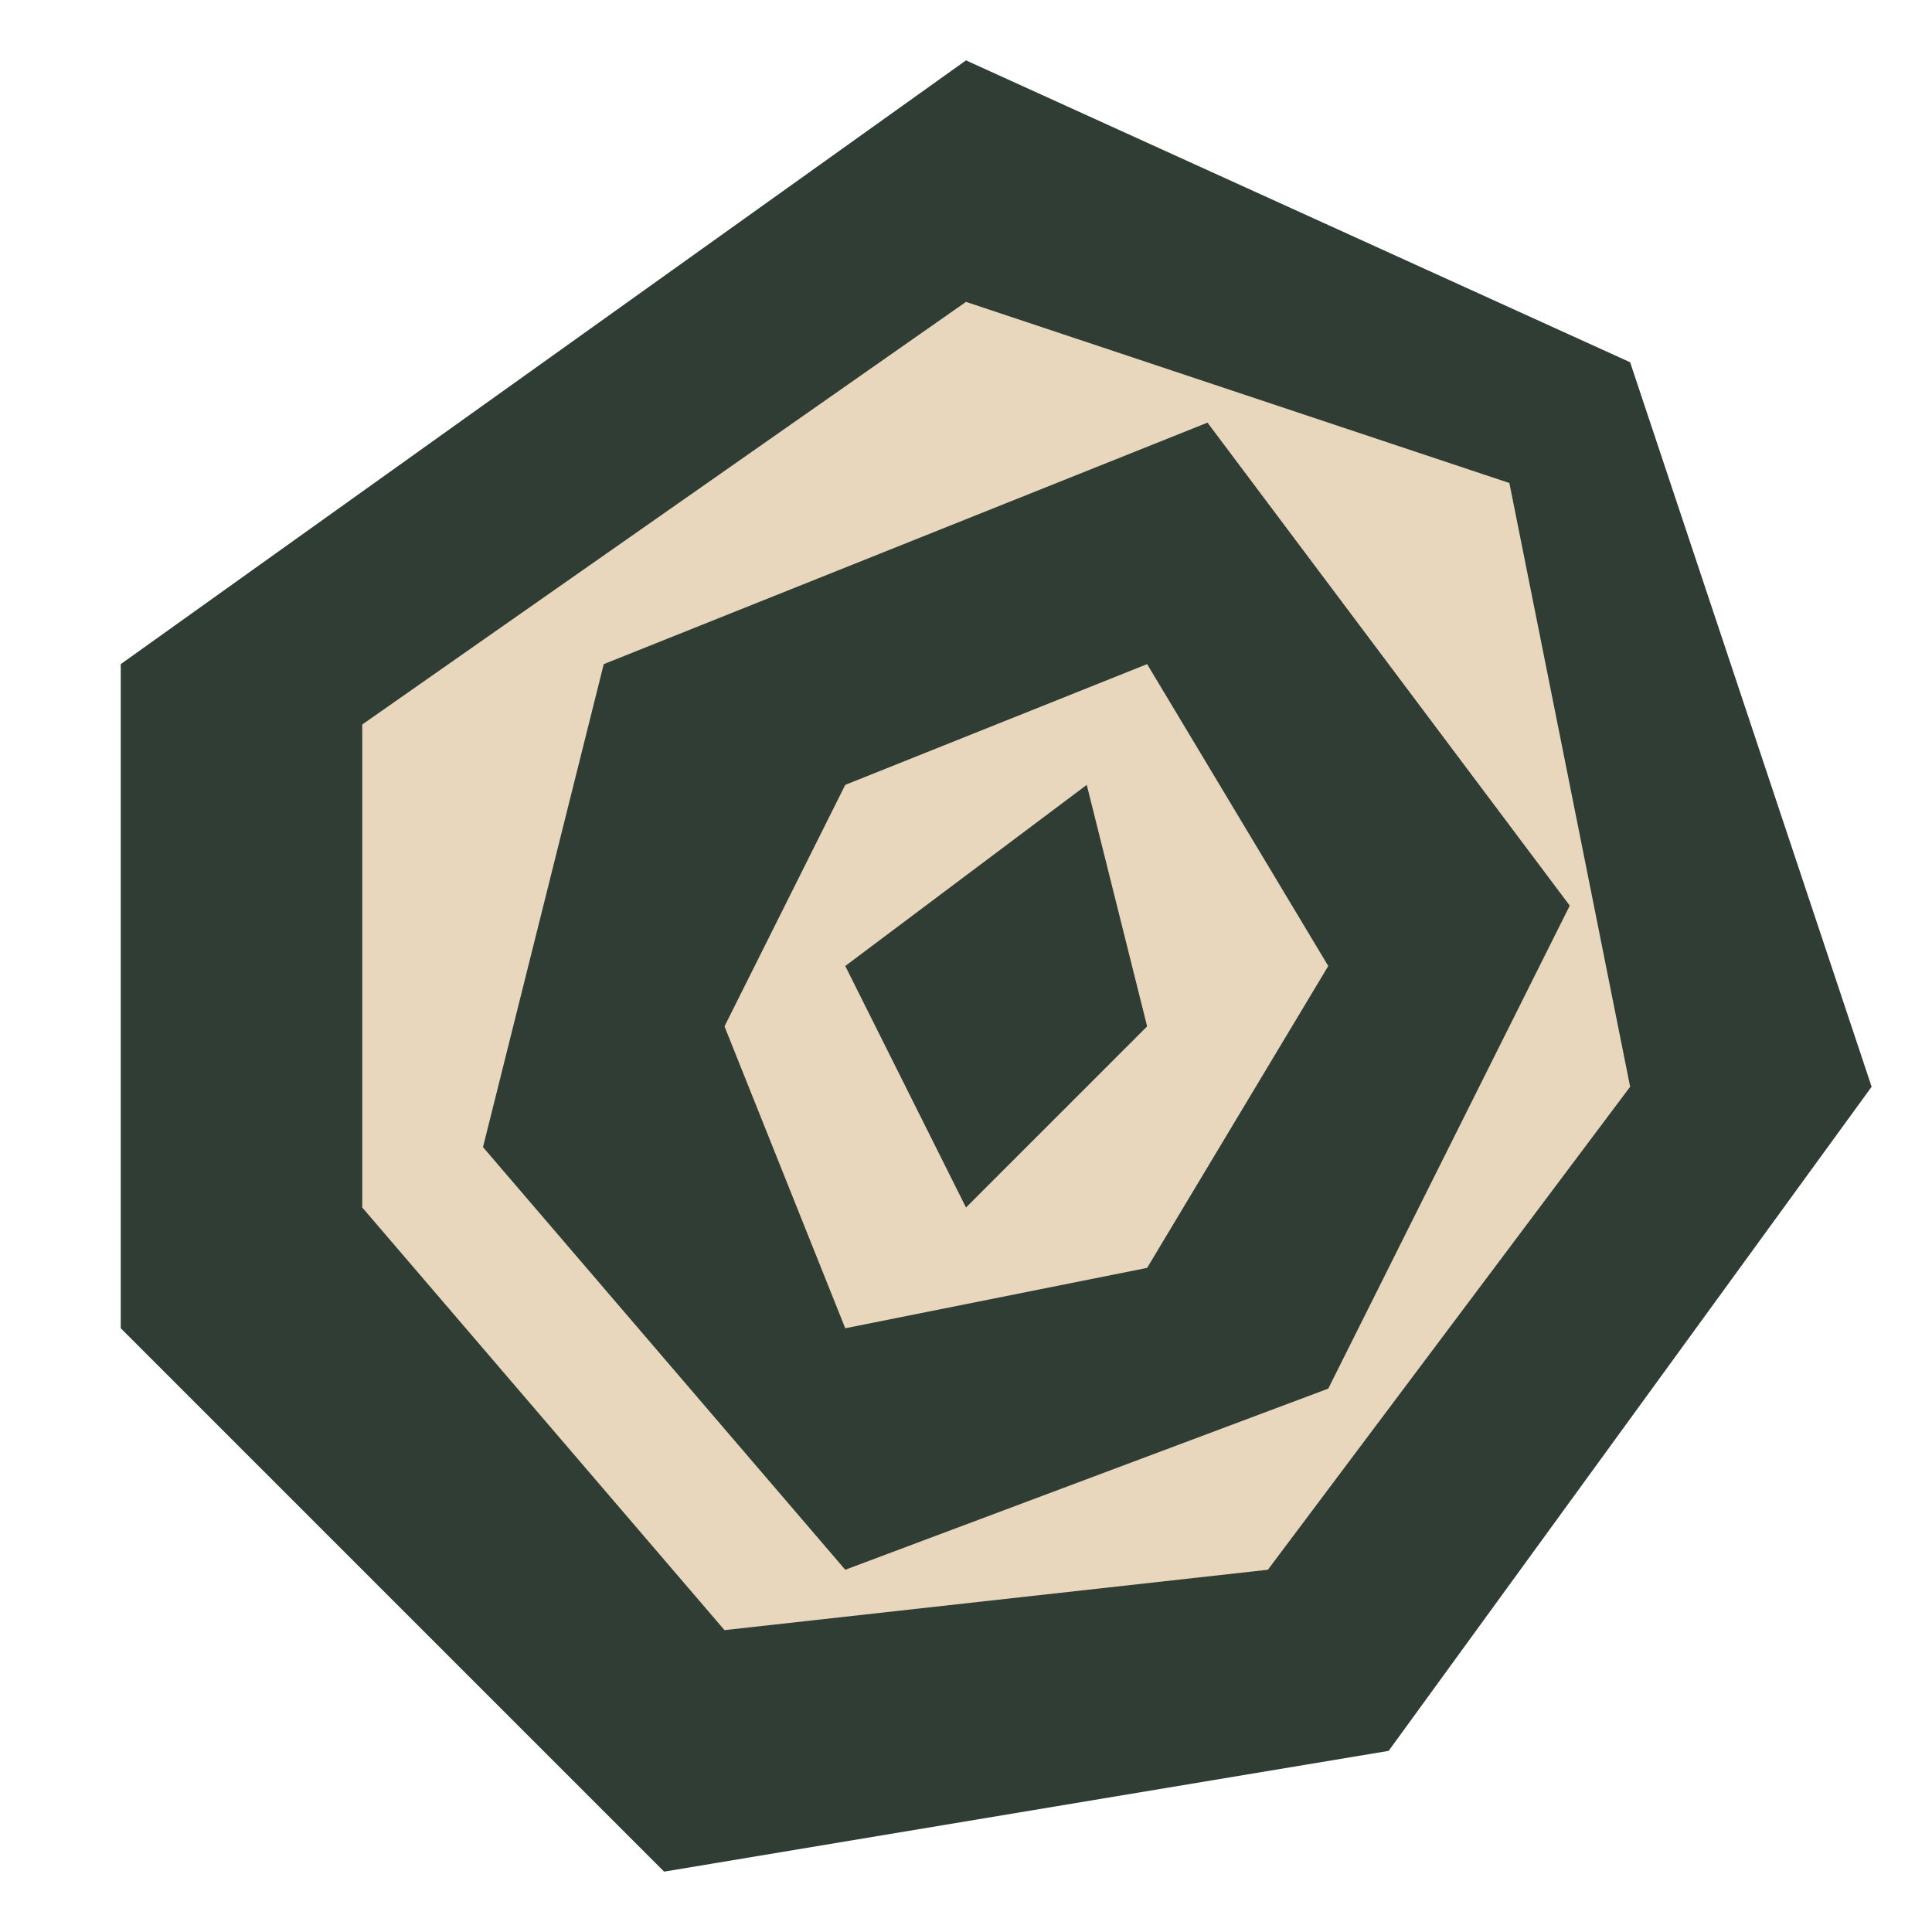
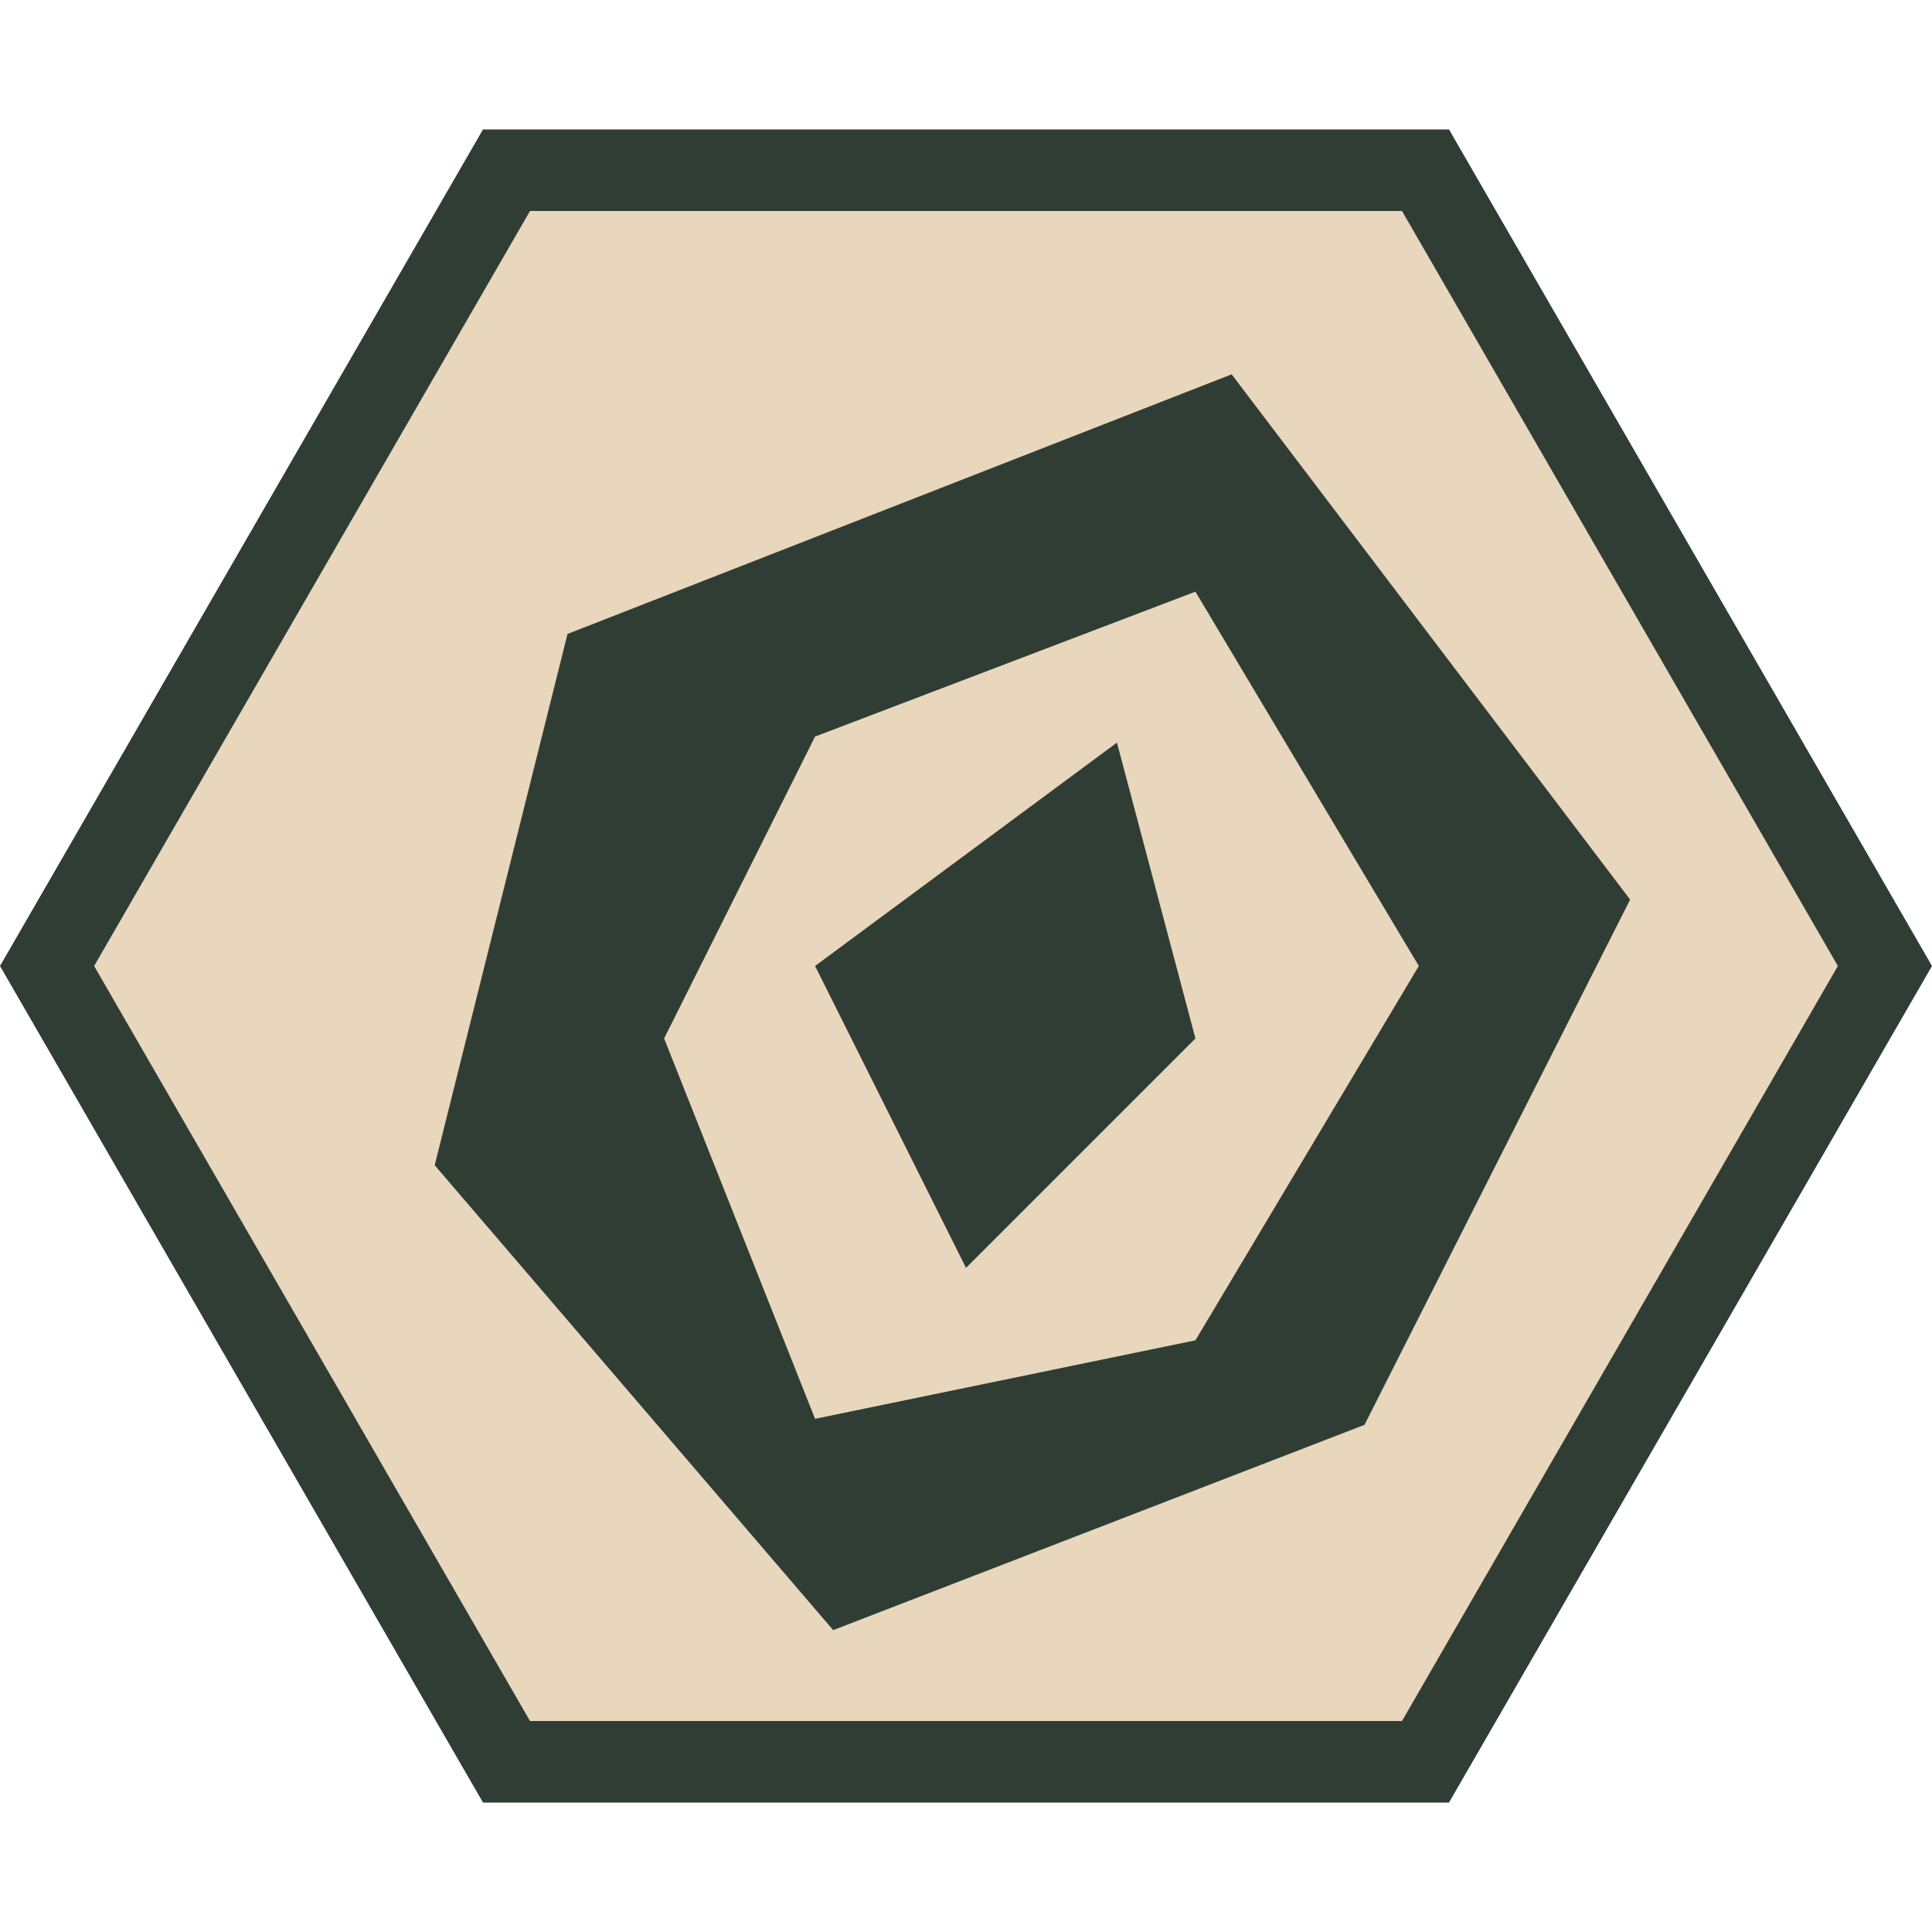
<svg xmlns="http://www.w3.org/2000/svg" viewBox="0 0 32 32">
-   <polygon points="16,1 27,6 31,18 23,29 11,31 2,22 2,11" fill="#303D35" />
-   <polygon points="16,5 25,8 27,18 21,26 12,27 6,20 6,12" fill="#E8D7BC" />
-   <polygon points="20,7 26,15 22,23 14,26 8,19 10,11" fill="#303D35" />
-   <polygon points="19,11 22,16 19,21 14,22 12,17 14,13" fill="#E8D7BC" />
-   <polygon points="18,13 19,17 16,20 14,16" fill="#303D35" />
+   <polygon points="32,16 24,29.856 8,29.856 0,16 8,2.144 24,2.144" fill="#303D35" />
+   <polygon points="30.441,16 23.221,28.506 8.779,28.506 1.559,16 8.779,3.494 23.221,3.494" fill="#E8D7BC" />
+   <polygon points="20.4,6.2 27,14.9 22.6,23.6 13.8,27 7.2,19.3 9.4,10.5" fill="#303D35" />
+   <polygon points="19.8,9.8 23.5,16 19.8,22.2 13.5,23.5 11,17.2 13.5,12.2" fill="#E8D7BC" />
+   <polygon points="18.5,12.3 19.8,17.2 16,21 13.5,16" fill="#303D35" />
</svg>
